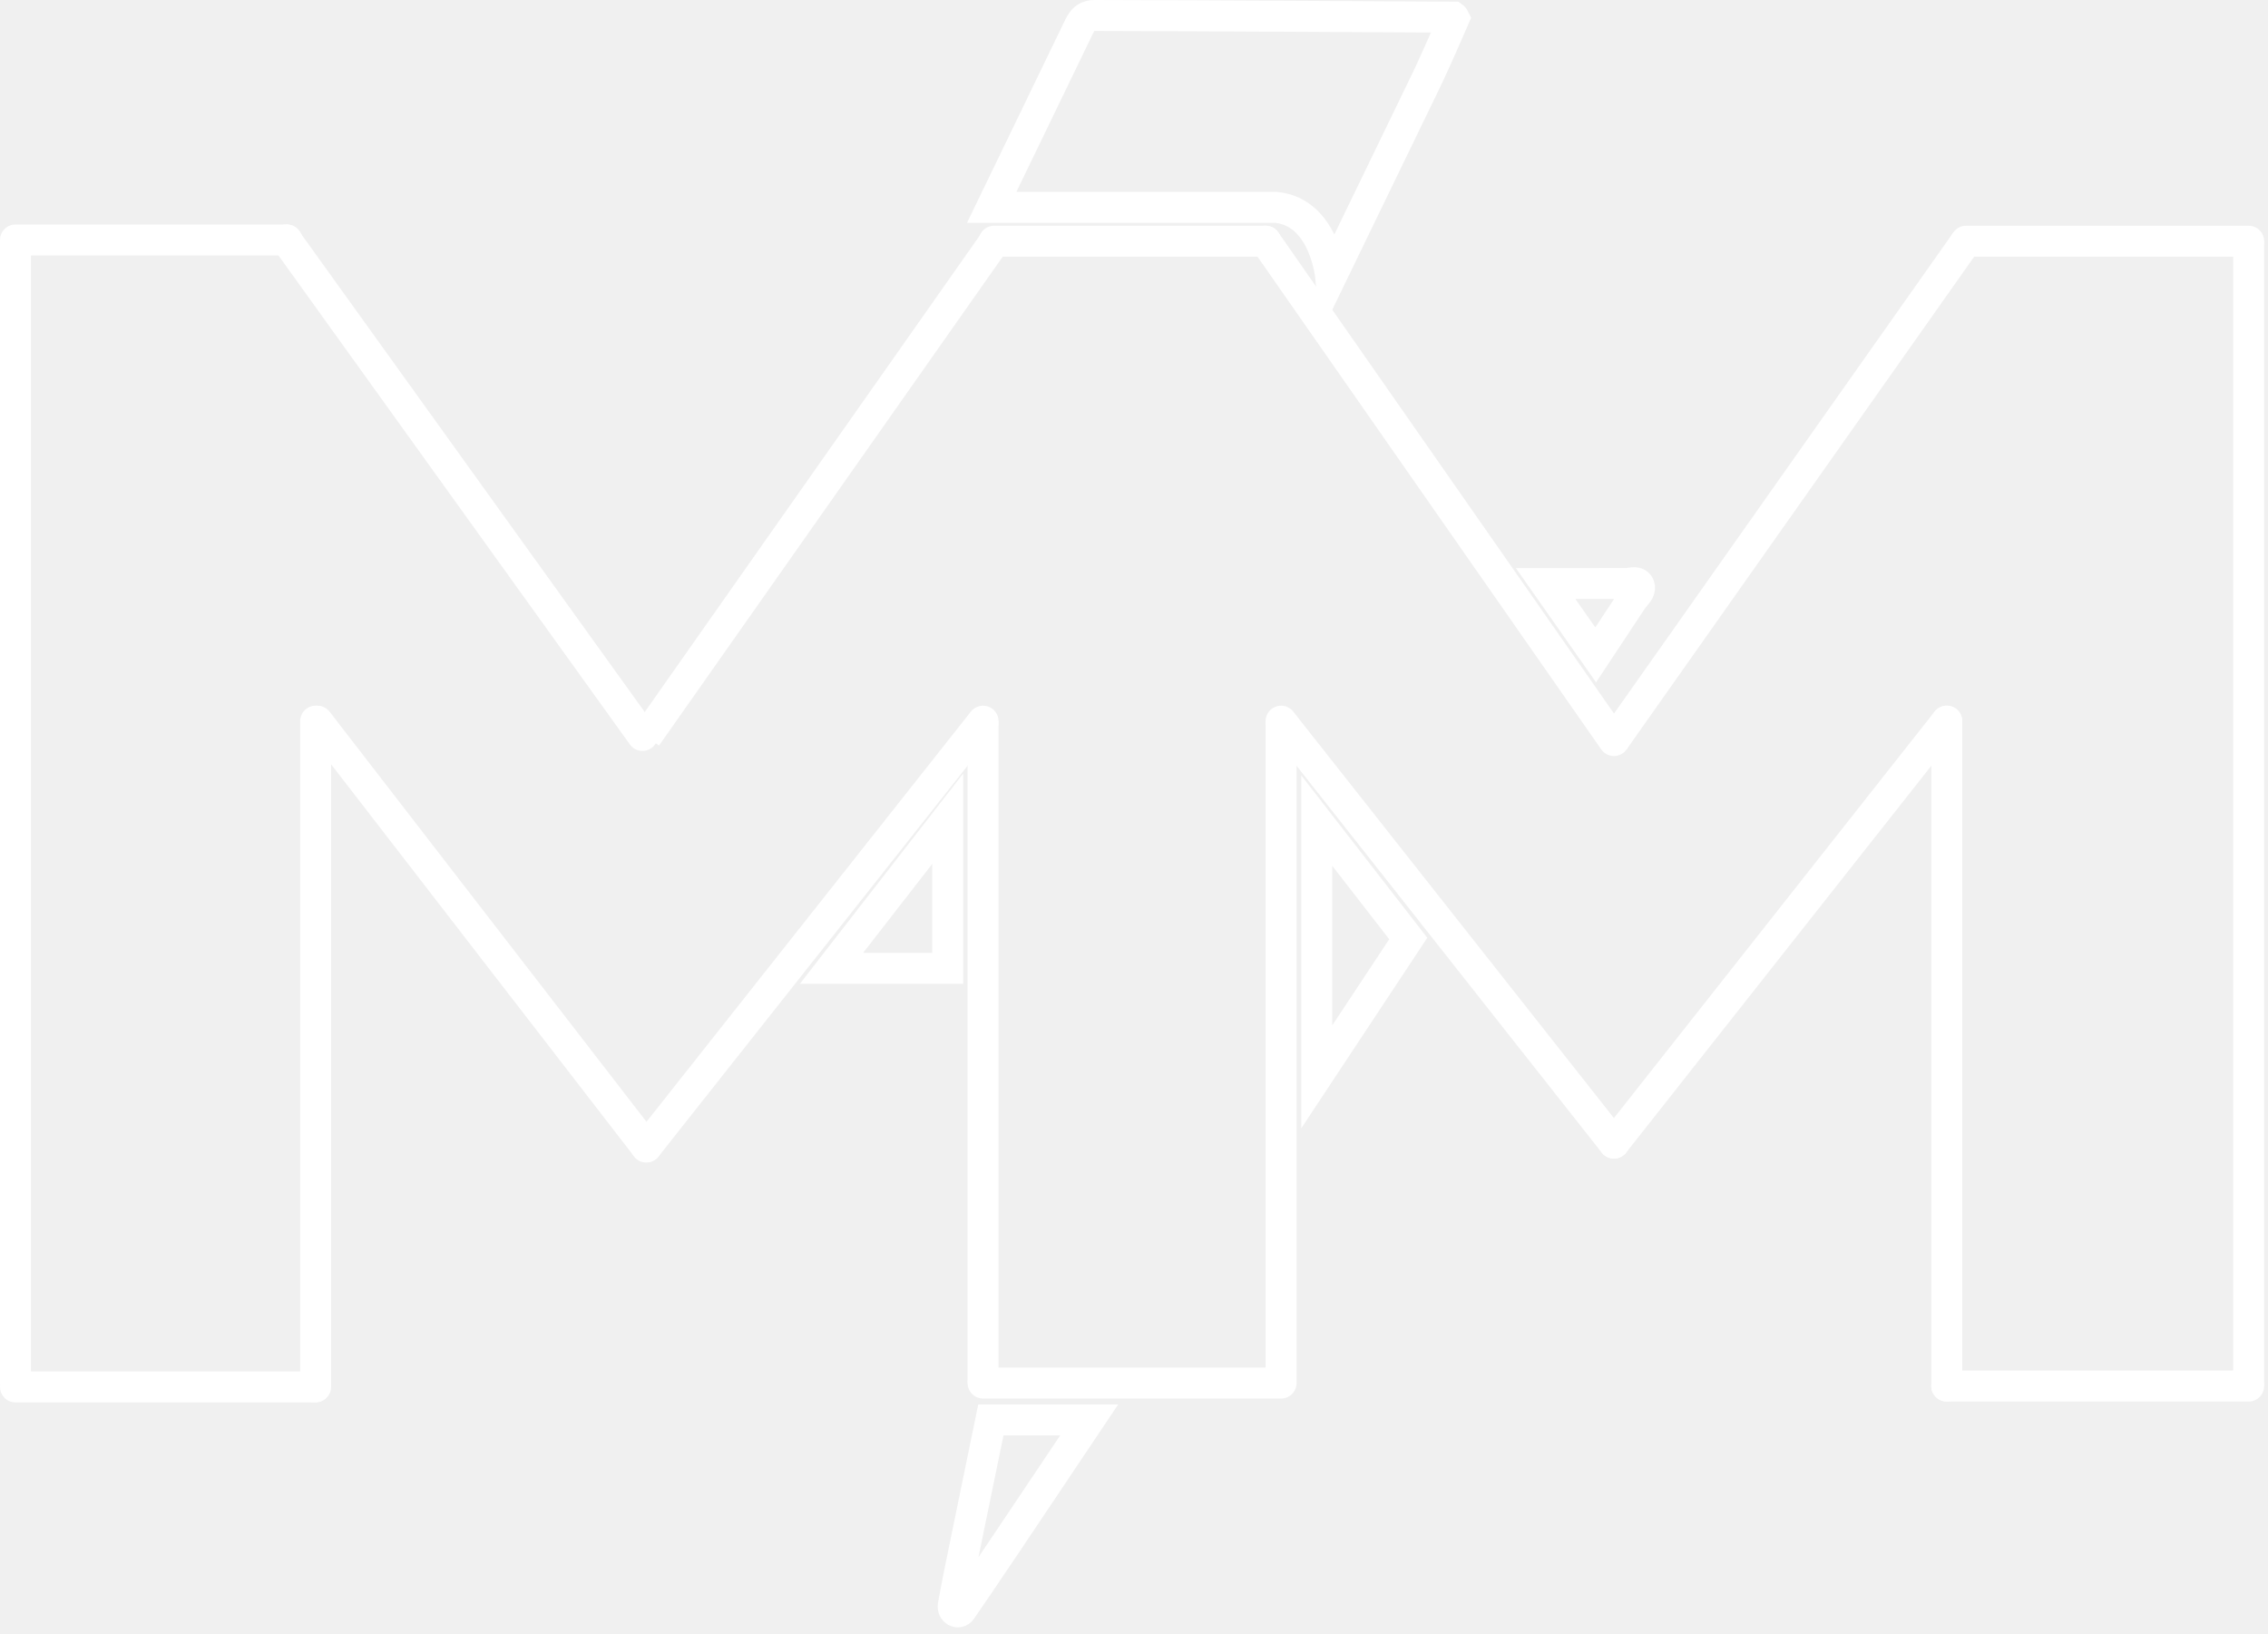
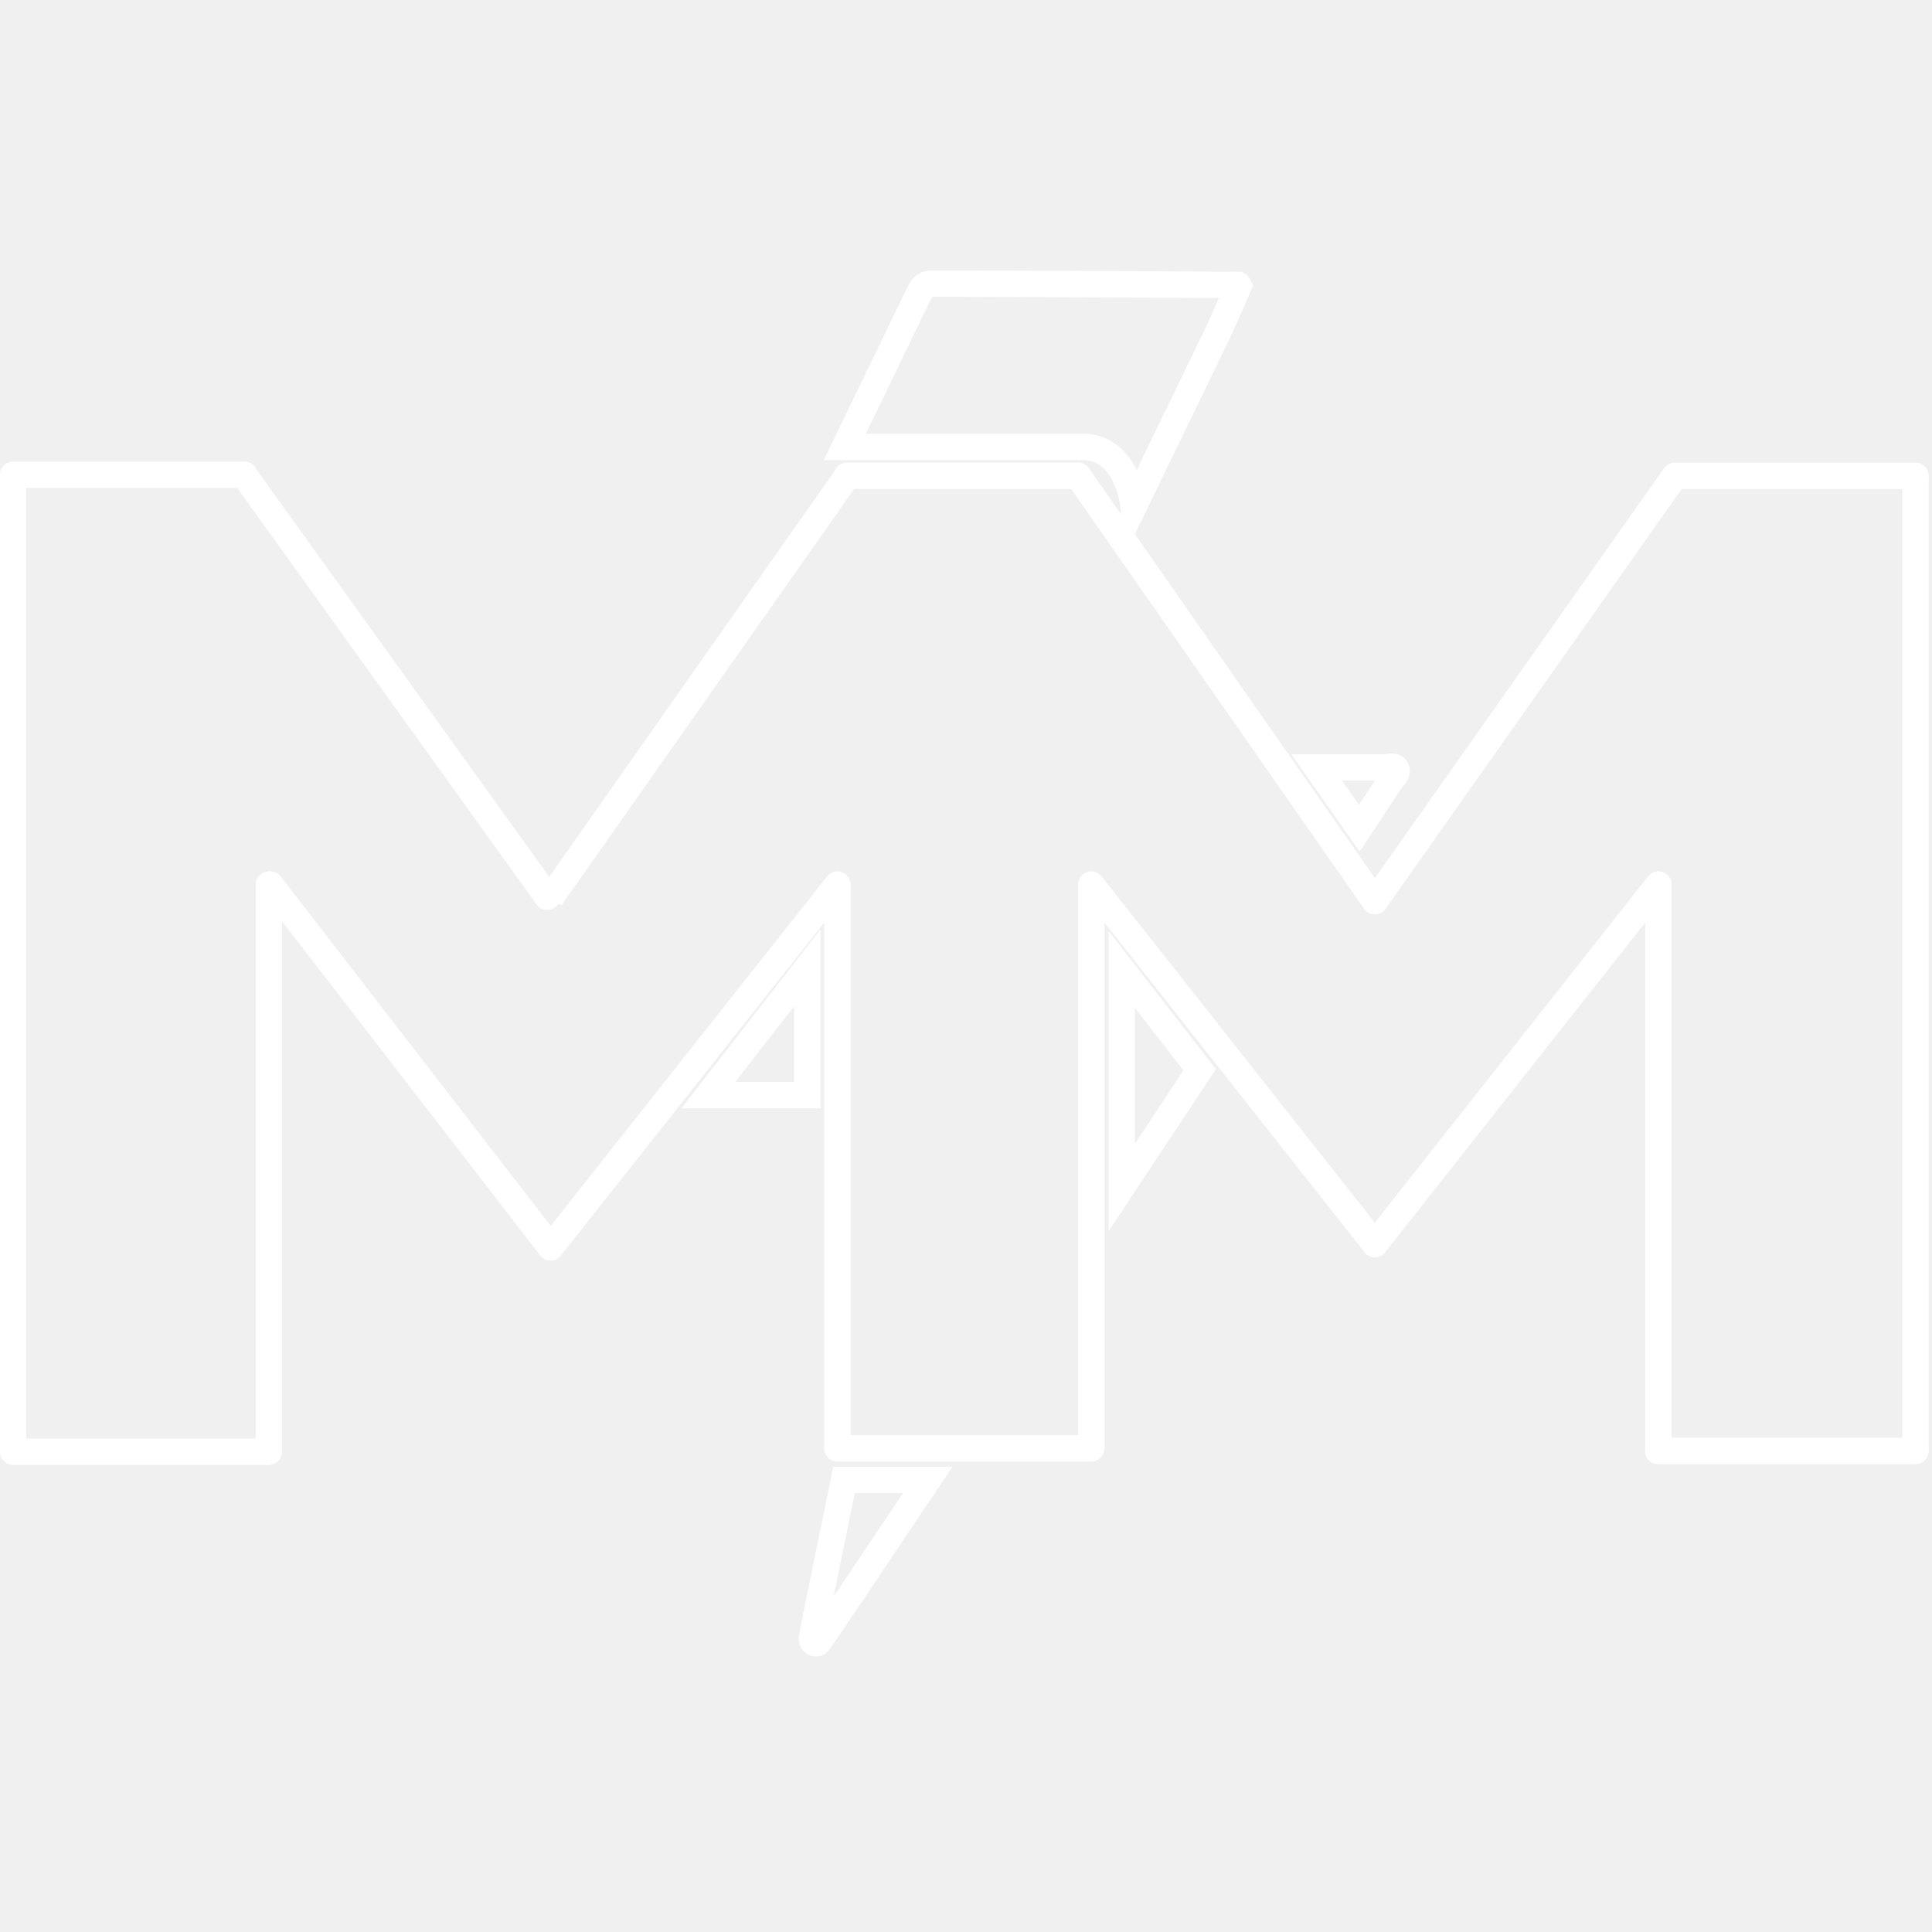
- <svg xmlns="http://www.w3.org/2000/svg" width="293" height="211" viewBox="0 0 293 211" fill="none">
+ <svg xmlns="http://www.w3.org/2000/svg" width="60" height="60" viewBox="0 0 293 211" fill="none">
  <path d="M164.866 26.787H128.116C131.894 18.989 135.67 11.181 139.435 3.384C139.556 3.141 139.678 2.923 139.823 2.74C140.018 2.473 140.248 2.291 140.516 2.169C140.6 2.133 140.698 2.097 140.795 2.072C140.892 2.048 140.99 2.024 141.087 2.012C141.196 2 141.318 2 141.451 2C155.83 2.024 185.33 2.207 187.758 2.219C187.807 2.255 187.831 2.303 187.855 2.352C187.527 3.117 185.803 7.052 184.686 9.456C184.612 9.615 184.54 9.76 184.467 9.917C184.394 10.076 184.322 10.245 184.236 10.404C180.131 18.88 176.027 27.357 171.922 35.823C171.922 35.823 171.178 27.427 164.866 26.787Z" stroke="white" stroke-width="4" />
  <path d="M122.433 125.085H107.422L122.433 105.762V125.085Z" stroke="white" stroke-width="4" />
  <path d="M128.007 183.427H140.71C133.083 194.831 125.748 205.749 124.182 207.971C123.78 208.53 123.028 208.093 123.15 207.377C123.404 206.017 123.708 204.389 123.939 203.259C124.218 201.911 124.498 200.551 124.764 199.215C125.846 193.957 126.926 188.686 128.007 183.427Z" stroke="white" stroke-width="4" />
  <path d="M170.112 106.006L181.93 121.235C177.994 127.198 174.059 133.16 170.112 139.112V106.006Z" stroke="white" stroke-width="4" />
  <path d="M211.307 76.907C211.245 76.969 211.197 77.04 211.149 77.09C211.052 77.211 210.955 77.344 210.869 77.454C209.303 79.834 207.724 82.214 206.145 84.595L199.672 75.376C203.133 75.365 206.607 75.376 210.068 75.376C210.591 75.376 211.319 75.074 211.659 75.486C211.695 75.535 211.744 75.607 211.768 75.692C211.927 76.13 211.635 76.531 211.307 76.907Z" stroke="white" stroke-width="4" />
  <path d="M2 179.16H40.5" stroke="white" stroke-width="4" stroke-linecap="round" />
  <path d="M40.775 93.16L40.775 179.16" stroke="white" stroke-width="4" stroke-linecap="round" />
  <path d="M41 93.16L83.5 148.16" stroke="white" stroke-width="4" stroke-linecap="round" />
  <path d="M127 93.16L83.5 148.16" stroke="white" stroke-width="4" stroke-linecap="round" />
  <path d="M127 93.16V178.66" stroke="white" stroke-width="4" />
  <path d="M165.5 178.66H127" stroke="white" stroke-width="4" stroke-linecap="round" />
  <path d="M165.5 178.66V93.16" stroke="white" stroke-width="4" />
  <path d="M208.5 147.66L165.5 93.16" stroke="white" stroke-width="4" stroke-linecap="round" />
  <path d="M208.5 147.66L251.5 93.16" stroke="white" stroke-width="4" stroke-linecap="round" />
  <path d="M251.5 179.046V93.16" stroke="white" stroke-width="4" stroke-linecap="round" />
  <path d="M251.5 179.046H290.5" stroke="white" stroke-width="4" stroke-linecap="round" />
  <path d="M290.5 31.16V179.046" stroke="white" stroke-width="4" />
  <path d="M290.5 31.16L254 31.16" stroke="white" stroke-width="4" stroke-linecap="round" />
  <path d="M208.5 95.66L254 31.16" stroke="white" stroke-width="4" />
  <path d="M208.5 95.66L163.5 31.16" stroke="white" stroke-width="4" stroke-linecap="round" />
  <path d="M83 95L37 31" stroke="white" stroke-width="4" stroke-linecap="round" />
  <path d="M128.429 31.16L163.5 31.16" stroke="white" stroke-width="4" stroke-linecap="round" />
  <path d="M2 31L37.071 31" stroke="white" stroke-width="4" stroke-linecap="round" />
  <path d="M128.5 31.16L83.5 95.16" stroke="white" stroke-width="4" />
  <path d="M2 31L2 178.886" stroke="white" stroke-width="4" />
</svg>
